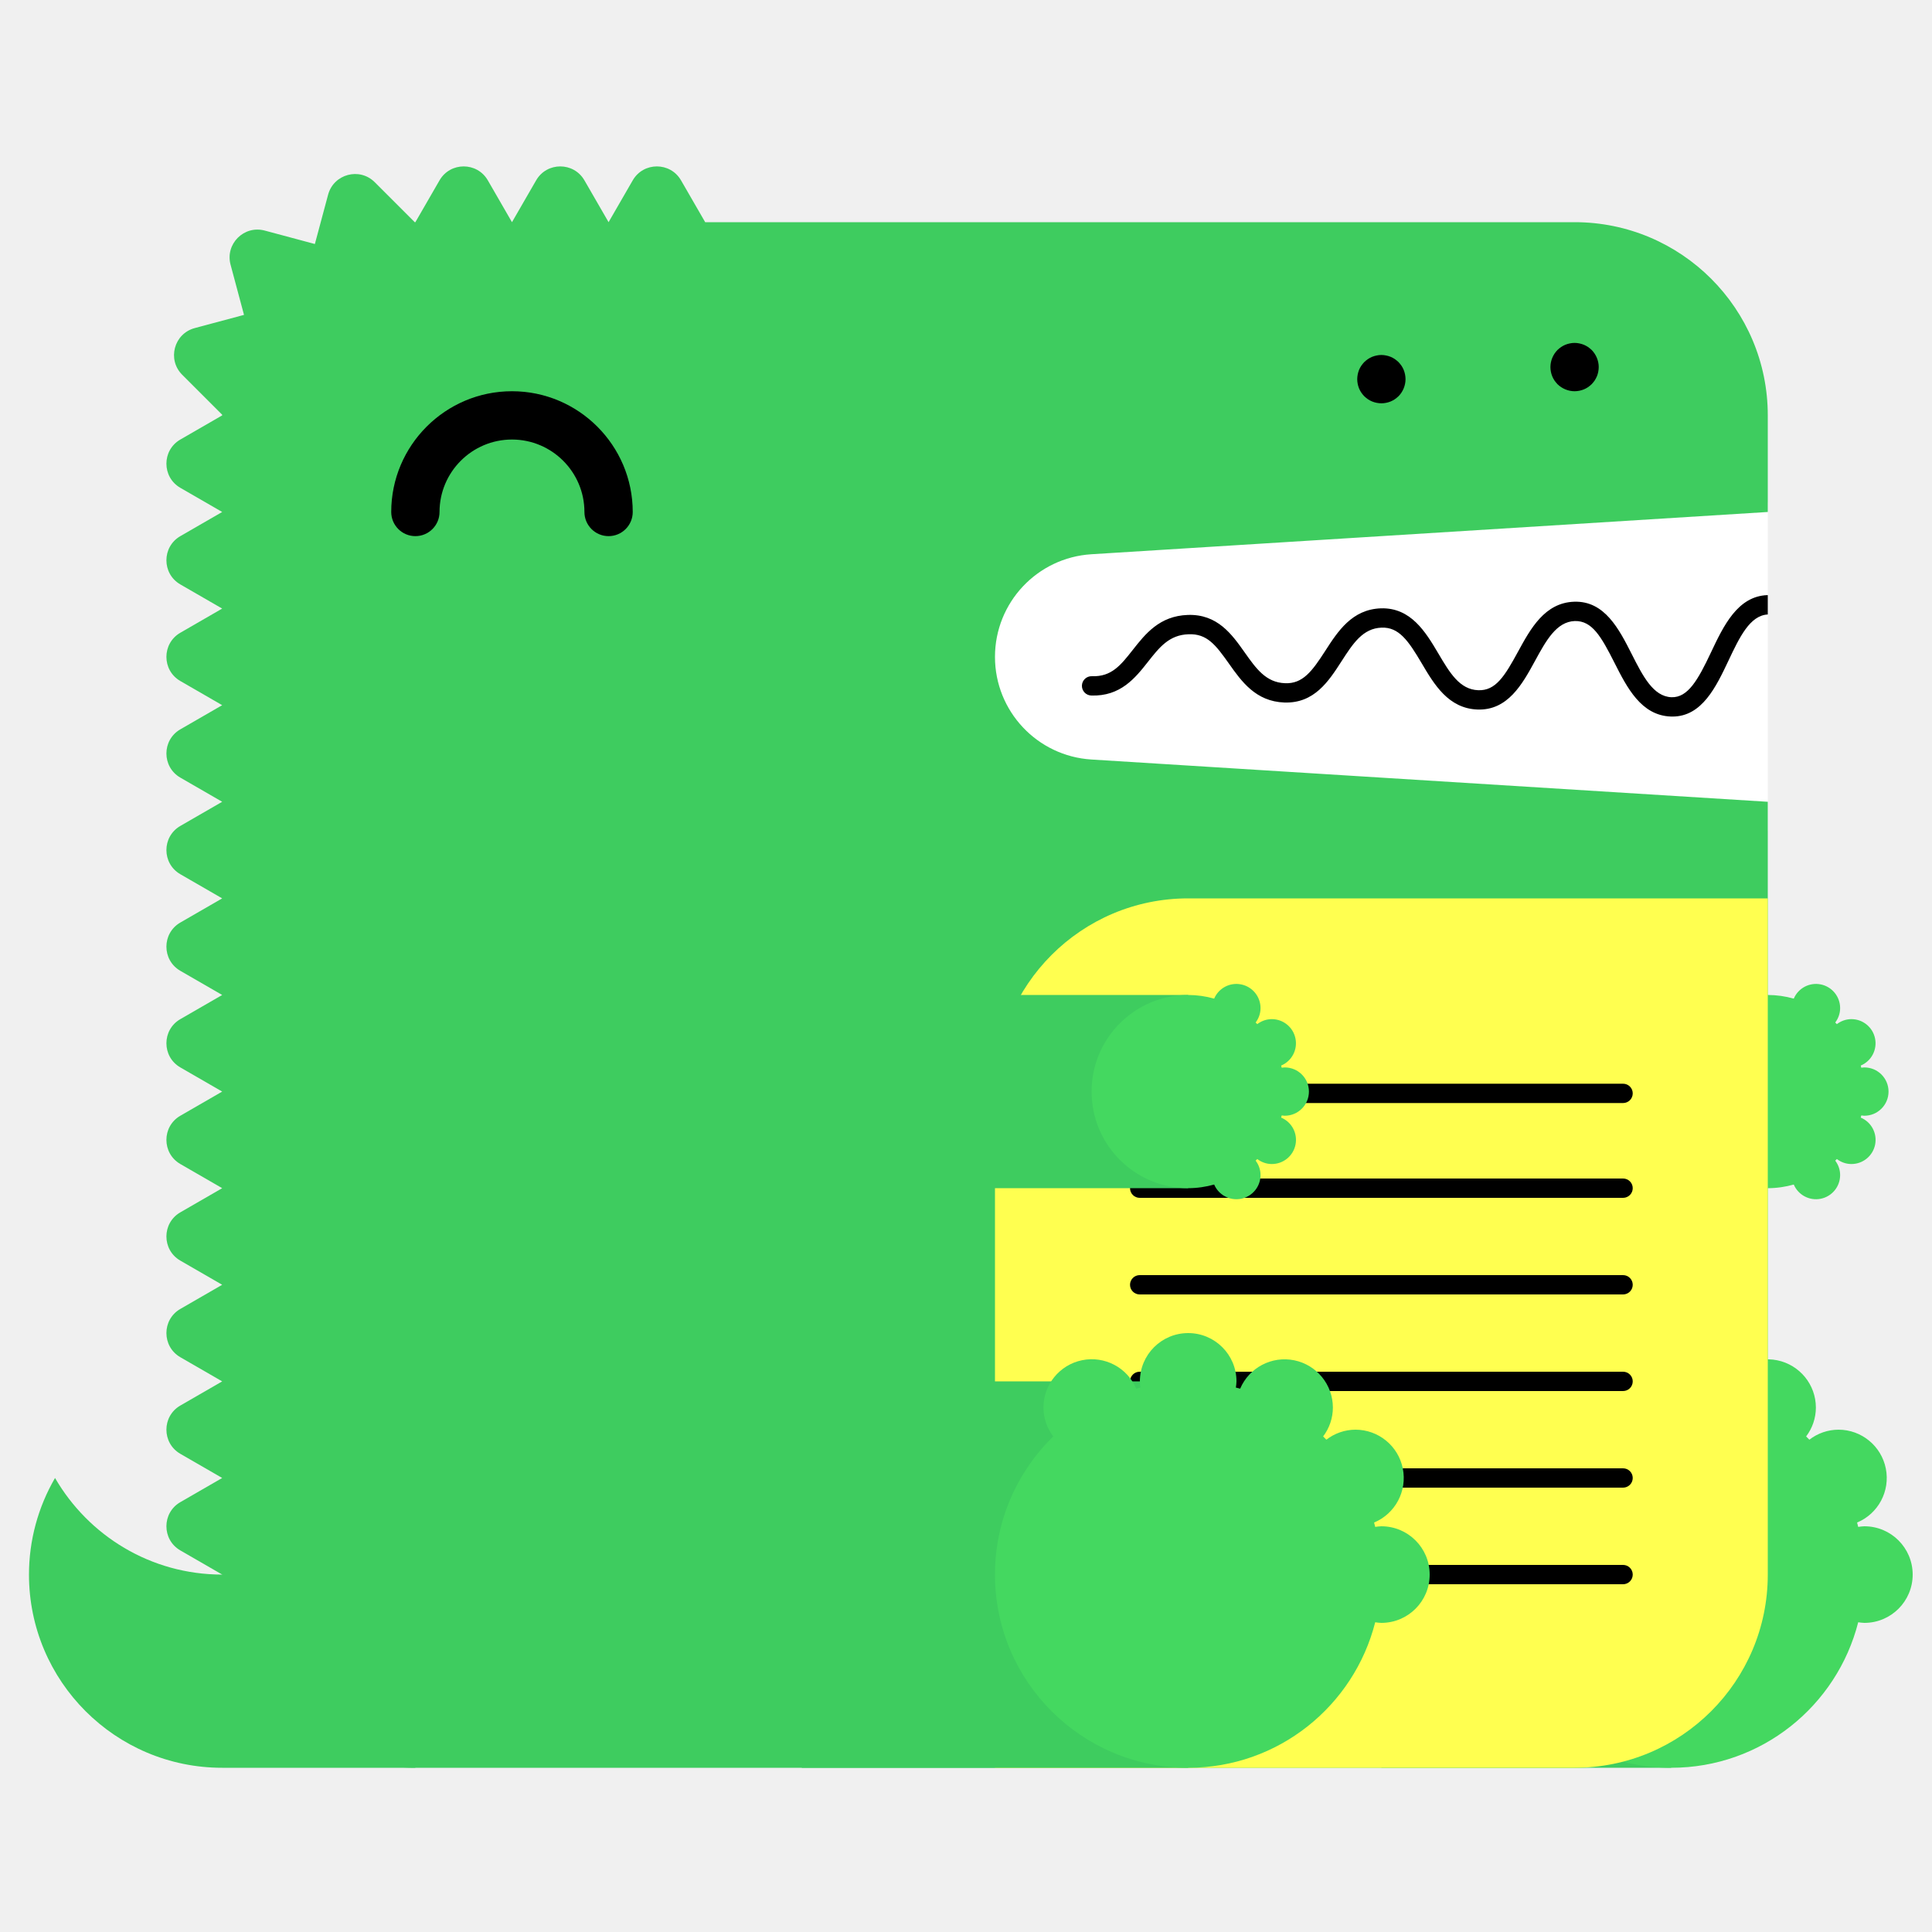
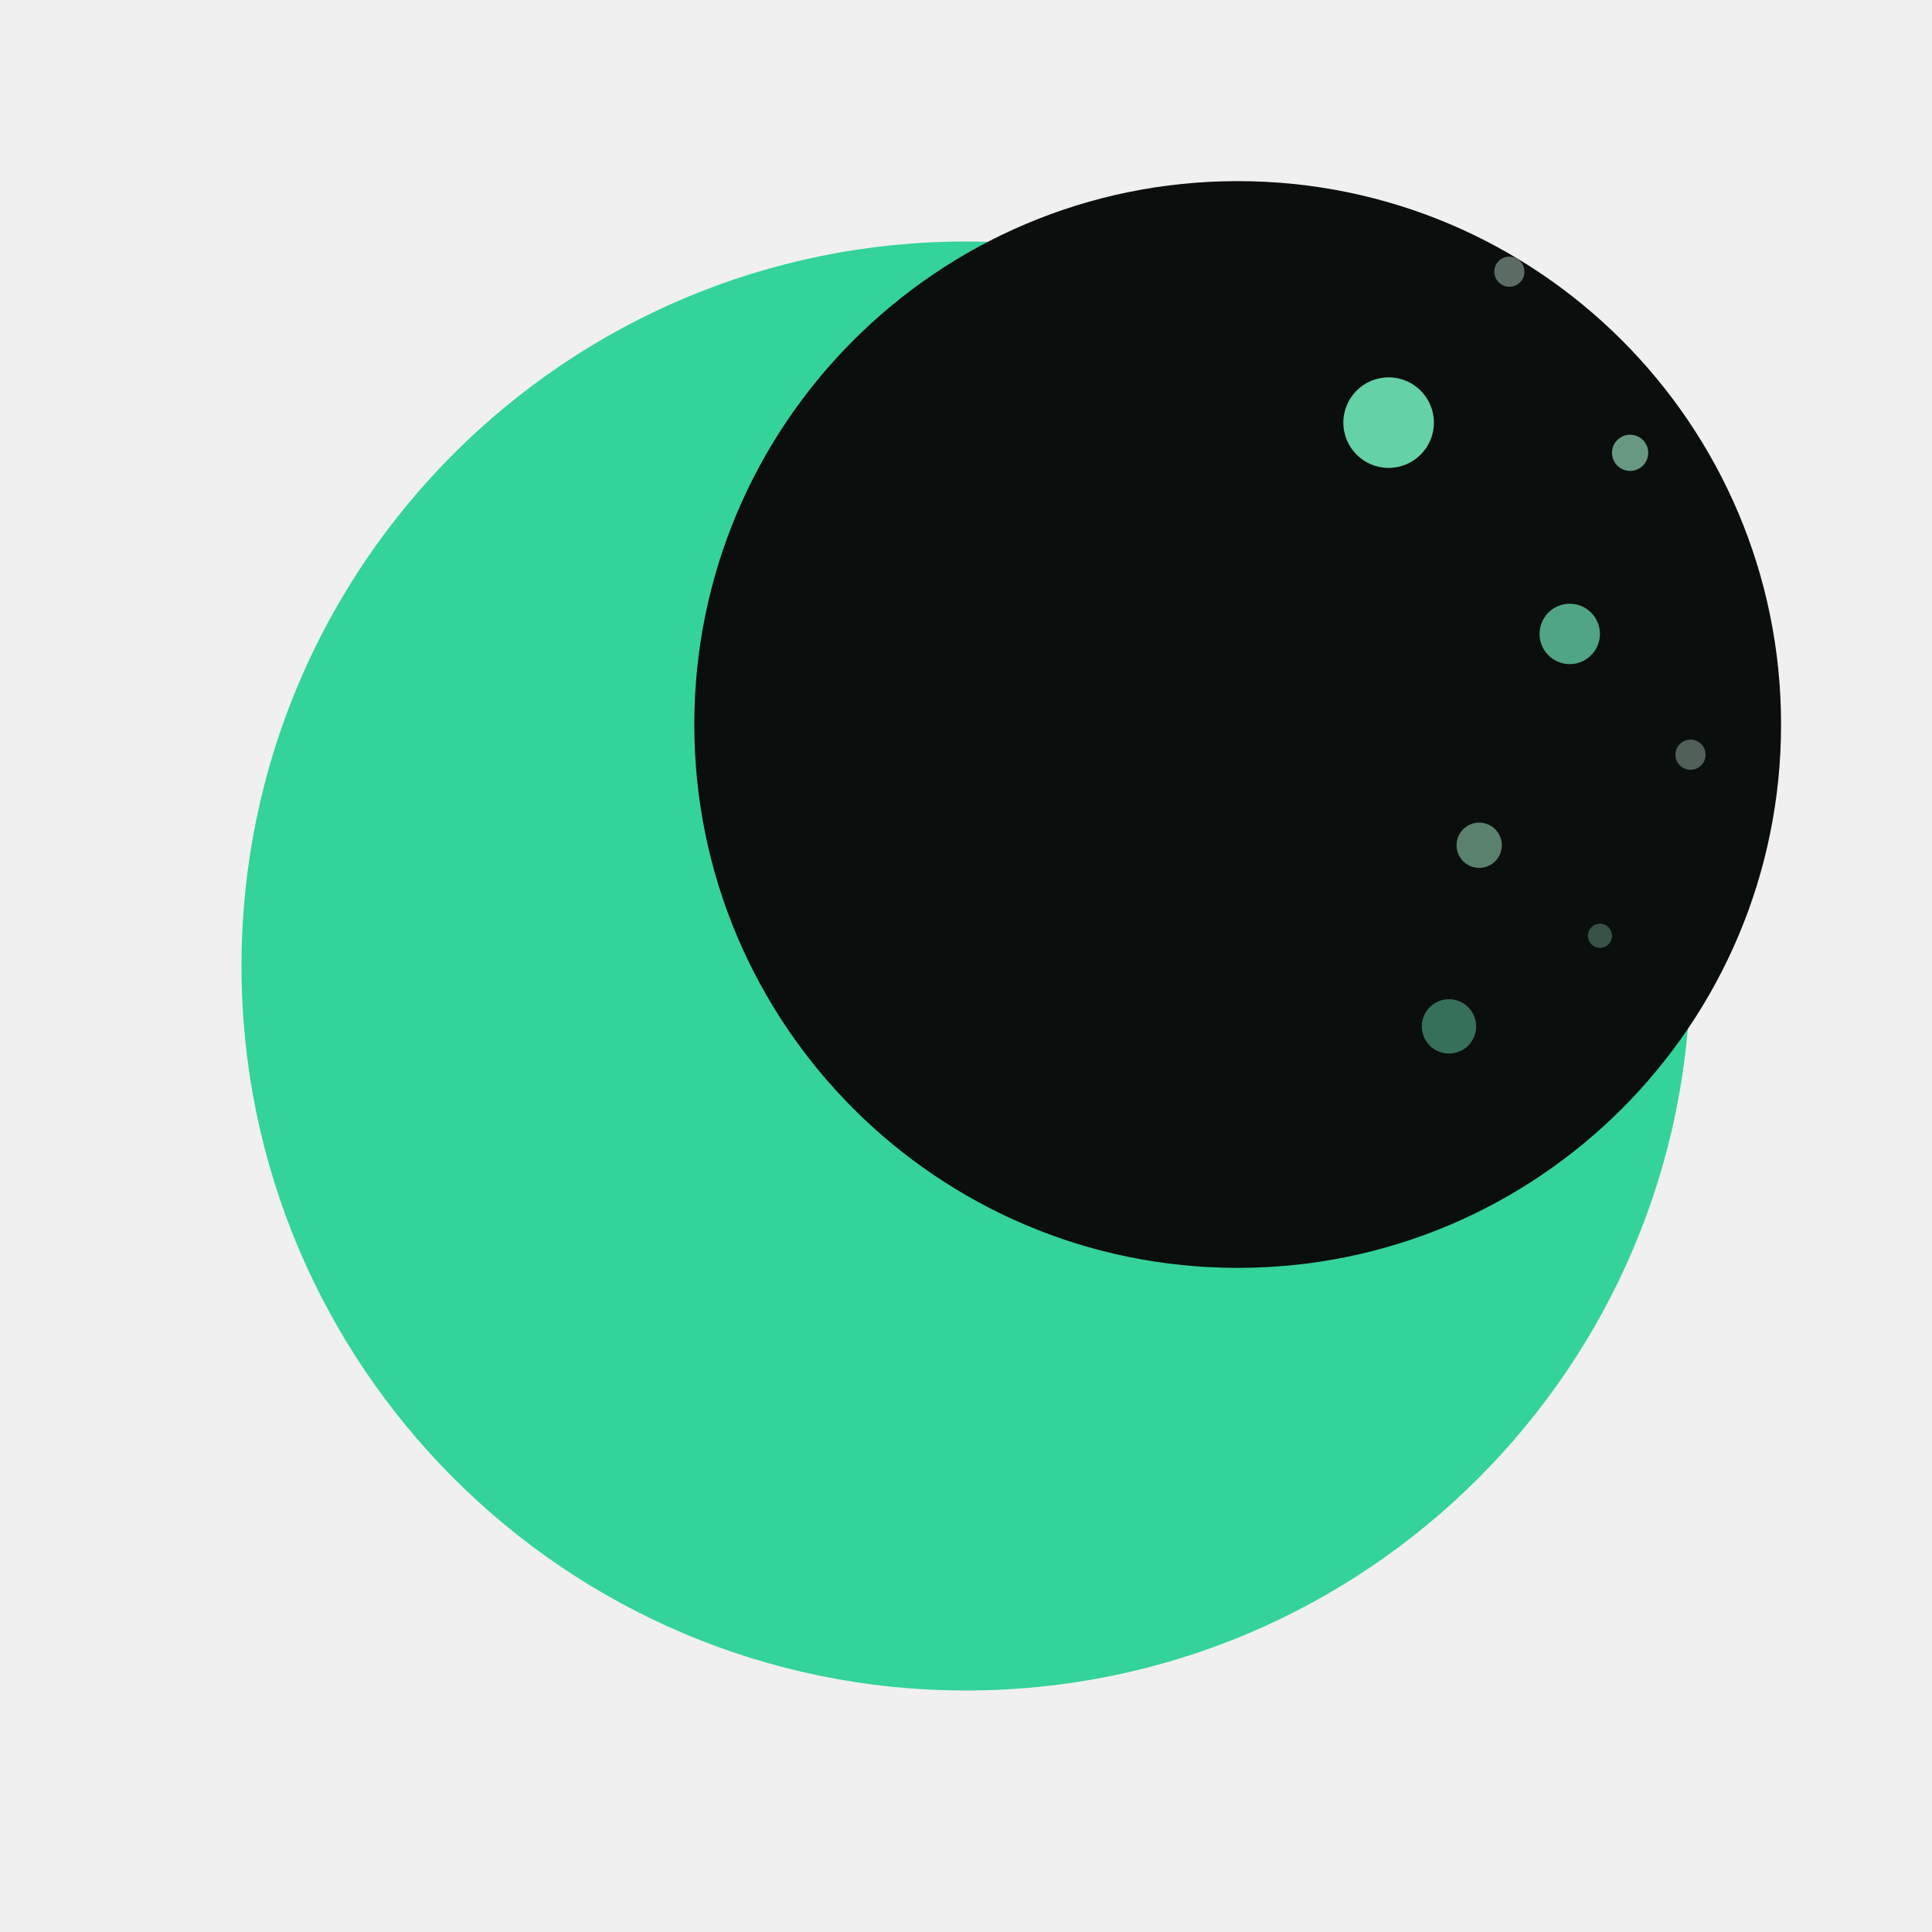
- <svg xmlns="http://www.w3.org/2000/svg" width="200" height="200" viewBox="0 0 200 200">
-   <g fill="none" fill-rule="evenodd">
-     <path fill="#FFF" d="M99 52h84v34H99z" />
-     <path d="M23 163c-7.398 0-13.843-4.027-17.303-10A19.886 19.886 0 0 0 3 163c0 11.046 8.954 20 20 20h20v-20H23z" fill="#3ECC5F" />
-     <path d="M112.98 57.376L183 53V43c0-11.046-8.954-20-20-20H73l-2.5-4.33c-1.112-1.925-3.889-1.925-5 0L63 23l-2.5-4.33c-1.111-1.925-3.889-1.925-5 0L53 23l-2.5-4.33c-1.111-1.925-3.889-1.925-5 0L43 23c-.022 0-.042.003-.065.003l-4.142-4.141c-1.57-1.571-4.252-.853-4.828 1.294l-1.369 5.104-5.192-1.392c-2.148-.575-4.111 1.389-3.535 3.536l1.39 5.193-5.102 1.367c-2.148.576-2.867 3.259-1.296 4.83l4.142 4.142c0 .021-.003.042-.003.064l-4.33 2.5c-1.925 1.111-1.925 3.889 0 5L23 53l-4.33 2.5c-1.925 1.111-1.925 3.889 0 5L23 63l-4.33 2.5c-1.925 1.111-1.925 3.889 0 5L23 73l-4.33 2.5c-1.925 1.111-1.925 3.889 0 5L23 83l-4.33 2.5c-1.925 1.111-1.925 3.889 0 5L23 93l-4.33 2.5c-1.925 1.111-1.925 3.889 0 5L23 103l-4.33 2.5c-1.925 1.111-1.925 3.889 0 5L23 113l-4.33 2.5c-1.925 1.111-1.925 3.889 0 5L23 123l-4.33 2.5c-1.925 1.111-1.925 3.889 0 5L23 133l-4.33 2.5c-1.925 1.111-1.925 3.889 0 5L23 143l-4.33 2.5c-1.925 1.111-1.925 3.889 0 5L23 153l-4.33 2.5c-1.925 1.111-1.925 3.889 0 5L23 163c0 11.046 8.954 20 20 20h120c11.046 0 20-8.954 20-20V83l-70.02-4.376A10.645 10.645 0 0 1 103 68c0-5.621 4.37-10.273 9.98-10.624" fill="#3ECC5F" />
-     <path fill="#3ECC5F" d="M143 183h30v-40h-30z" />
-     <path d="M193 158c-.219 0-.428.037-.639.064-.038-.15-.074-.301-.116-.451A5 5 0 0 0 190.32 148a4.96 4.96 0 0 0-3.016 1.036 26.531 26.531 0 0 0-.335-.336 4.955 4.955 0 0 0 1.011-2.987 5 5 0 0 0-9.599-1.959c-.148-.042-.297-.077-.445-.115.027-.211.064-.42.064-.639a5 5 0 0 0-5-5 5 5 0 0 0-5 5c0 .219.037.428.064.639-.148.038-.297.073-.445.115a4.998 4.998 0 0 0-9.599 1.959c0 1.125.384 2.151 1.011 2.987-3.717 3.632-6.031 8.693-6.031 14.3 0 11.046 8.954 20 20 20 9.339 0 17.16-6.41 19.361-15.064.211.027.42.064.639.064a5 5 0 0 0 5-5 5 5 0 0 0-5-5" fill="#44D860" />
-     <path fill="#3ECC5F" d="M153 123h30v-20h-30z" />
-     <path d="M193 115.5a2.5 2.5 0 1 0 0-5c-.109 0-.214.019-.319.032-.02-.075-.037-.15-.058-.225a2.501 2.501 0 0 0-.963-4.807c-.569 0-1.088.197-1.508.518a6.653 6.653 0 0 0-.168-.168c.314-.417.506-.931.506-1.494a2.5 2.5 0 0 0-4.8-.979A9.987 9.987 0 0 0 183 103c-5.522 0-10 4.478-10 10s4.478 10 10 10c.934 0 1.833-.138 2.69-.377a2.5 2.5 0 0 0 4.8-.979c0-.563-.192-1.077-.506-1.494.057-.055.113-.111.168-.168.42.321.939.518 1.508.518a2.5 2.5 0 0 0 .963-4.807c.021-.074.038-.15.058-.225.105.013.21.032.319.032" fill="#44D860" />
-     <path d="M63 55.5a2.5 2.5 0 0 1-2.5-2.5c0-4.136-3.364-7.5-7.5-7.5s-7.5 3.364-7.5 7.5a2.5 2.5 0 1 1-5 0c0-6.893 5.607-12.5 12.5-12.5S65.5 46.107 65.5 53a2.5 2.5 0 0 1-2.5 2.5" fill="#000" />
-     <path d="M103 183h60c11.046 0 20-8.954 20-20V93h-60c-11.046 0-20 8.954-20 20v70z" fill="#FFFF50" />
-     <path d="M168.02 124h-50.04a1 1 0 1 1 0-2h50.04a1 1 0 1 1 0 2m0 20h-50.04a1 1 0 1 1 0-2h50.04a1 1 0 1 1 0 2m0 20h-50.04a1 1 0 1 1 0-2h50.04a1 1 0 1 1 0 2m0-49.814h-50.04a1 1 0 1 1 0-2h50.04a1 1 0 1 1 0 2m0 19.814h-50.04a1 1 0 1 1 0-2h50.04a1 1 0 1 1 0 2m0 20h-50.04a1 1 0 1 1 0-2h50.04a1 1 0 1 1 0 2M183 61.611c-.012 0-.022-.006-.034-.005-3.09.105-4.552 3.196-5.842 5.923-1.346 2.85-2.387 4.703-4.093 4.647-1.889-.068-2.969-2.202-4.113-4.46-1.314-2.594-2.814-5.536-5.963-5.426-3.046.104-4.513 2.794-5.807 5.167-1.377 2.528-2.314 4.065-4.121 3.994-1.927-.07-2.951-1.805-4.136-3.813-1.321-2.236-2.848-4.75-5.936-4.664-2.994.103-4.465 2.385-5.763 4.4-1.373 2.13-2.335 3.428-4.165 3.351-1.973-.07-2.992-1.51-4.171-3.177-1.324-1.873-2.816-3.993-5.895-3.89-2.928.1-4.399 1.97-5.696 3.618-1.232 1.564-2.194 2.802-4.229 2.724a1 1 0 0 0-.072 2c3.017.101 4.545-1.8 5.872-3.487 1.177-1.496 2.193-2.787 4.193-2.855 1.926-.082 2.829 1.115 4.195 3.045 1.297 1.834 2.769 3.914 5.731 4.021 3.103.104 4.596-2.215 5.918-4.267 1.182-1.834 2.202-3.417 4.15-3.484 1.793-.067 2.769 1.35 4.145 3.681 1.297 2.197 2.766 4.686 5.787 4.796 3.125.108 4.634-2.62 5.949-5.035 1.139-2.088 2.214-4.06 4.119-4.126 1.793-.042 2.728 1.595 4.111 4.33 1.292 2.553 2.757 5.445 5.825 5.556l.169.003c3.064 0 4.518-3.075 5.805-5.794 1.139-2.41 2.217-4.68 4.067-4.773v-2z" fill="#000" />
-     <path fill="#3ECC5F" d="M83 183h40v-40H83z" />
-     <path d="M143 158c-.219 0-.428.037-.639.064-.038-.15-.074-.301-.116-.451A5 5 0 0 0 140.32 148a4.96 4.96 0 0 0-3.016 1.036 26.531 26.531 0 0 0-.335-.336 4.955 4.955 0 0 0 1.011-2.987 5 5 0 0 0-9.599-1.959c-.148-.042-.297-.077-.445-.115.027-.211.064-.42.064-.639a5 5 0 0 0-5-5 5 5 0 0 0-5 5c0 .219.037.428.064.639-.148.038-.297.073-.445.115a4.998 4.998 0 0 0-9.599 1.959c0 1.125.384 2.151 1.011 2.987-3.717 3.632-6.031 8.693-6.031 14.3 0 11.046 8.954 20 20 20 9.339 0 17.16-6.41 19.361-15.064.211.027.42.064.639.064a5 5 0 0 0 5-5 5 5 0 0 0-5-5" fill="#44D860" />
-     <path fill="#3ECC5F" d="M83 123h40v-20H83z" />
-     <path d="M133 115.5a2.5 2.5 0 1 0 0-5c-.109 0-.214.019-.319.032-.02-.075-.037-.15-.058-.225a2.501 2.501 0 0 0-.963-4.807c-.569 0-1.088.197-1.508.518a6.653 6.653 0 0 0-.168-.168c.314-.417.506-.931.506-1.494a2.5 2.5 0 0 0-4.8-.979A9.987 9.987 0 0 0 123 103c-5.522 0-10 4.478-10 10s4.478 10 10 10c.934 0 1.833-.138 2.69-.377a2.5 2.5 0 0 0 4.8-.979c0-.563-.192-1.077-.506-1.494.057-.055.113-.111.168-.168.42.321.939.518 1.508.518a2.5 2.5 0 0 0 .963-4.807c.021-.074.038-.15.058-.225.105.013.21.032.319.032" fill="#44D860" />
-     <path d="M143 41.75c-.16 0-.33-.02-.49-.05a2.52 2.52 0 0 1-.47-.14c-.15-.06-.29-.14-.431-.23-.13-.09-.259-.2-.38-.31-.109-.12-.219-.24-.309-.38s-.17-.28-.231-.43a2.619 2.619 0 0 1-.189-.96c0-.16.02-.33.05-.49.03-.16.08-.31.139-.47.061-.15.141-.29.231-.43.09-.13.2-.26.309-.38.121-.11.25-.22.38-.31.141-.09.281-.17.431-.23.149-.06.31-.11.47-.14.32-.07.65-.07.98 0 .159.03.32.08.47.14.149.06.29.14.43.23.13.09.259.2.38.31.11.12.22.25.31.38.09.14.17.28.23.43.06.16.11.31.14.47.029.16.05.33.05.49 0 .66-.271 1.31-.73 1.77-.121.11-.25.22-.38.31-.14.09-.281.17-.43.23a2.565 2.565 0 0 1-.96.19m20-1.25c-.66 0-1.3-.27-1.771-.73a3.802 3.802 0 0 1-.309-.38c-.09-.14-.17-.28-.231-.43a2.619 2.619 0 0 1-.189-.96c0-.66.27-1.3.729-1.77.121-.11.25-.22.38-.31.141-.09.281-.17.431-.23.149-.06.31-.11.47-.14.32-.07.66-.07.98 0 .159.03.32.08.47.14.149.06.29.14.43.23.13.09.259.2.38.31.459.47.73 1.11.73 1.77 0 .16-.021.33-.05.49-.03.16-.08.32-.14.47-.07.15-.14.29-.23.43-.09.13-.2.26-.31.38-.121.11-.25.22-.38.31-.14.09-.281.17-.43.23a2.565 2.565 0 0 1-.96.19" fill="#000" />
-   </g>
+ <svg xmlns="http://www.w3.org/2000/svg" width="128" height="128" viewBox="0 0 128 128" fill="none">
+   <circle cx="64" cy="64" r="48" fill="#34D399" />
+   <circle cx="82" cy="48" r="36" fill="#0A0E0C" />
+   <circle cx="92" cy="28" r="3" fill="#6EE7B7" opacity="0.9" />
+   <circle cx="104" cy="42" r="2" fill="#6EE7B7" opacity="0.7" />
+   <circle cx="98" cy="56" r="1.5" fill="#A7F3D0" opacity="0.5" />
+   <circle cx="108" cy="30" r="1.2" fill="#A7F3D0" opacity="0.6" />
+   <circle cx="100" cy="18" r="1" fill="#D1FAE5" opacity="0.4" />
+   <circle cx="112" cy="50" r="1" fill="#D1FAE5" opacity="0.35" />
+   <circle cx="96" cy="68" r="1.8" fill="#6EE7B7" opacity="0.45" />
+   <circle cx="106" cy="62" r="0.8" fill="#A7F3D0" opacity="0.3" />
</svg>
